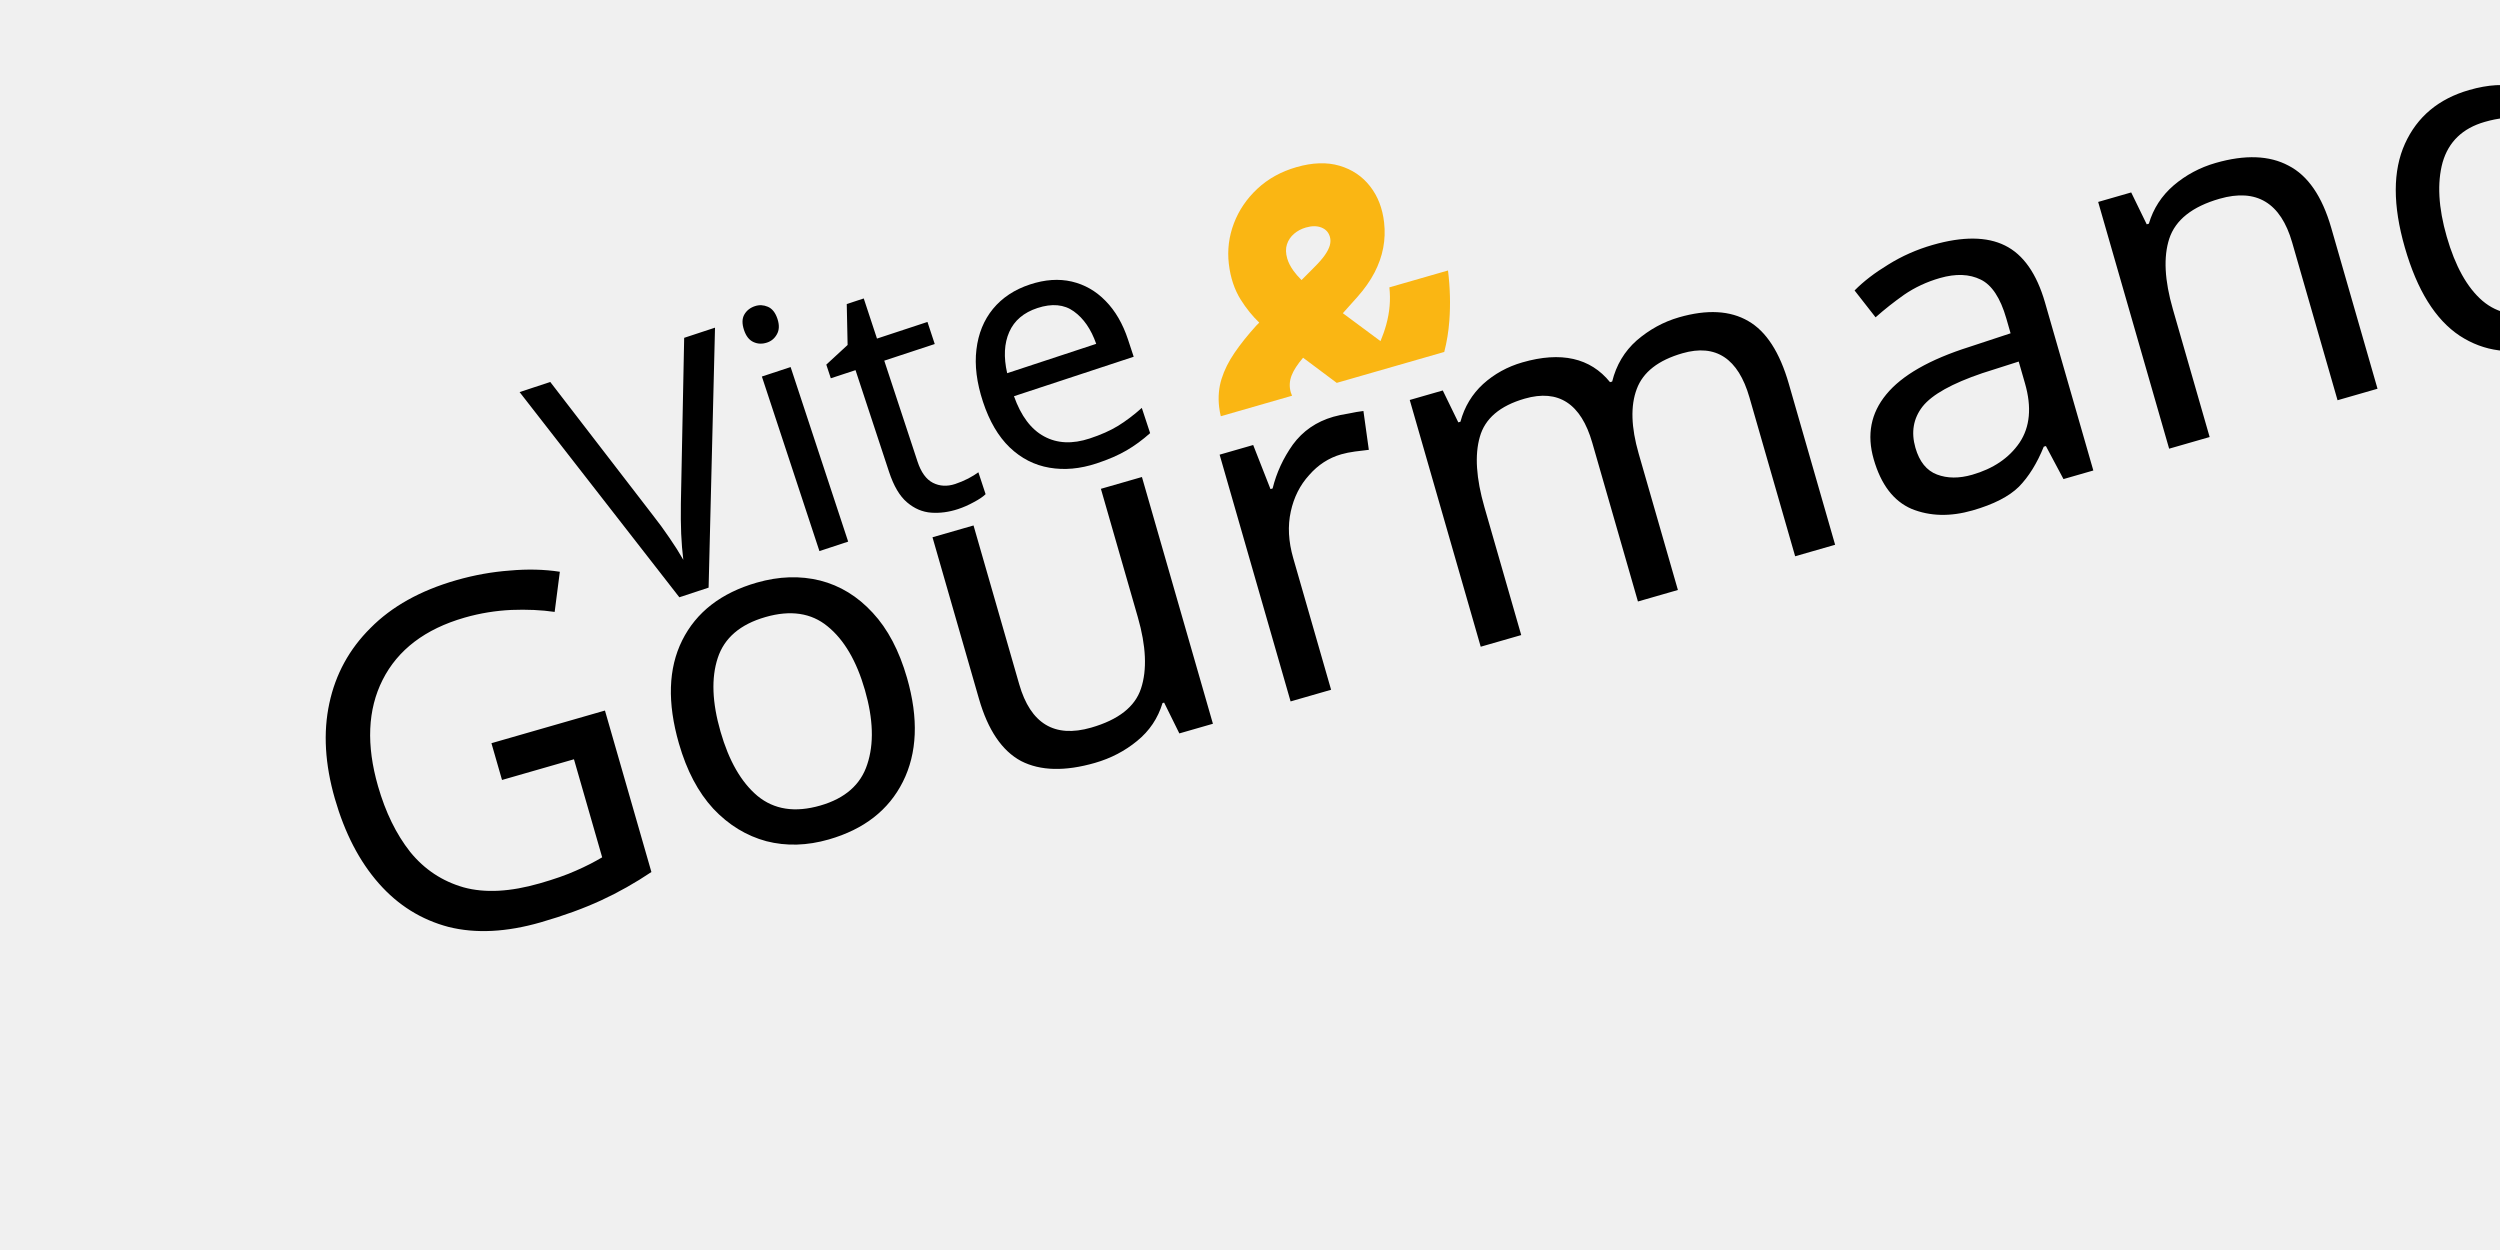
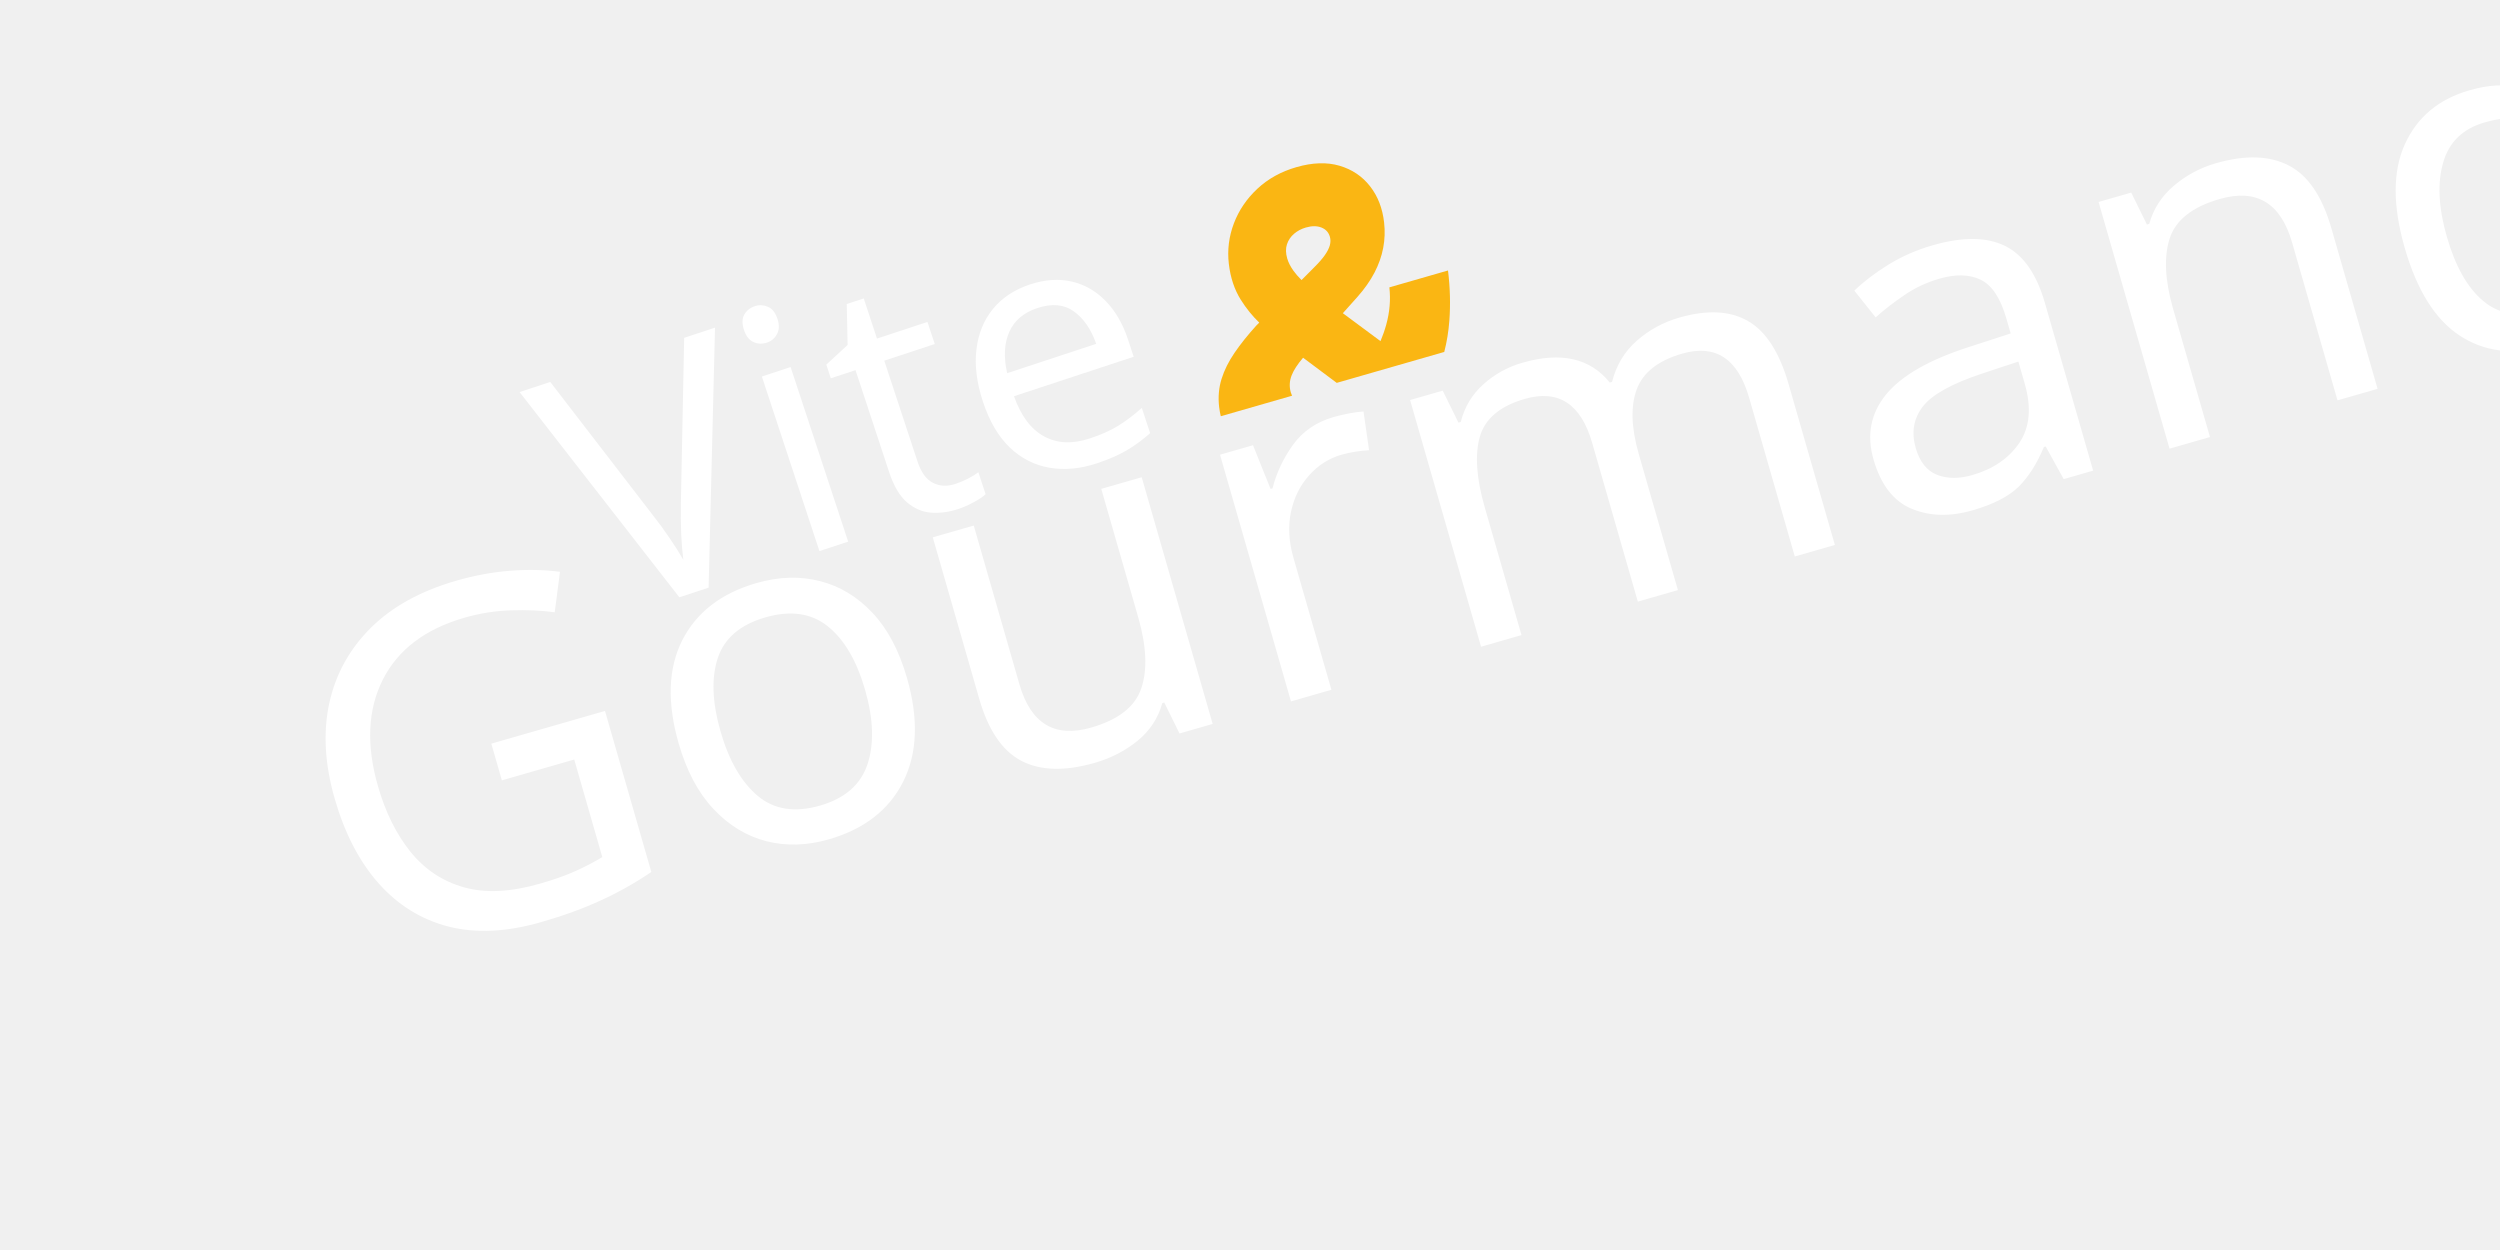
<svg xmlns="http://www.w3.org/2000/svg" width="800" height="400" viewBox="0 0 211.667 105.833" version="1.1" id="svg1">
  <defs id="defs1">
    <clipPath clipPathUnits="userSpaceOnUse" id="clipPath3-7">
      <path d="M 0,768 H 1366 V 0 H 0 Z" transform="translate(-393.9381,-495.6338)" id="path3-9" />
    </clipPath>
  </defs>
  <g id="layer1" />
  <g id="layer2">
-     <g id="g1" transform="matrix(3.004927,0,0,3.004927,21.43412,7.144252)" style="fill:#000000">
-       <text id="text1-4" xml:space="preserve" transform="rotate(-16.04896)" x="-4.178" y="24.792" style="font-size:1.724px;stroke-width:0.144;fill:#000000">
-         <tspan id="tspan1-3" style="font-variant:normal;font-weight:normal;font-stretch:normal;font-size:13.493px;font-family:'Chalk-hand-lettering-shaded DEM';writing-mode:lr-tb;fill:#000000;fill-opacity:1;fill-rule:nonzero;stroke:none;stroke-width:0.144" x="-4.178" dx="0 -0.135 0 0.393 0.497 -0.162 0 -0.135" y="24.792">Gourmand</tspan>
-       </text>
-     </g>
-     <text id="text2-1" xml:space="preserve" transform="rotate(-18.24561)" x="31.385" y="66.035" style="font-size:5.18px;stroke-width:0.432;fill:#000000">
-       <tspan id="tspan2-2" style="font-variant:normal;font-weight:normal;font-stretch:normal;font-size:29.047px;font-family:'Chalk-hand-lettering-shaded DEM';writing-mode:lr-tb;fill:#000000;fill-opacity:1;fill-rule:nonzero;stroke:none;stroke-width:0.432" x="31.385" dx="0 4.322 0 -0.436" y="66.035">Vite </tspan>
+     <text id="text1-4" xml:space="preserve" transform="rotate(-16.04896)" x="6.07" y="87.29" style="font-size:5.18px;fill:#ffffff;stroke-width:0.432">
+       <tspan id="tspan1-3" style="font-variant:normal;font-weight:normal;font-stretch:normal;font-size:40.545px;font-family:'Chalk-hand-lettering-shaded DEM';writing-mode:lr-tb;fill:#ffffff;fill-opacity:1;fill-rule:nonzero;stroke:none;stroke-width:0.432" x="6.07" dx="0 -0.405 0 1.18 1.492 -0.487 0 -0.405" y="87.29">Gourmand</tspan>
+     </text>
+     <text id="text2-1" xml:space="preserve" transform="rotate(-18.24561)" x="31.385" y="66.035" style="font-size:5.18px;stroke-width:0.432;fill:#ffffff">
+       <tspan id="tspan2-2" style="font-variant:normal;font-weight:normal;font-stretch:normal;font-size:29.047px;font-family:'Chalk-hand-lettering-shaded DEM';writing-mode:lr-tb;fill:#ffffff;fill-opacity:1;fill-rule:nonzero;stroke:none;stroke-width:0.432" x="31.385" dx="0 4.322 0 -0.436" y="66.035">Vite </tspan>
    </text>
    <path id="path2-3" d="M 0,0 C -0.592,0.834 -1,1.637 -1.222,2.409 -1.52,3.446 -1.537,4.368 -1.273,5.175 -1.009,5.982 -0.548,6.669 0.111,7.238 0.77,7.805 1.546,8.218 2.438,8.475 3.619,8.815 4.637,8.814 5.493,8.472 6.348,8.131 6.901,7.526 7.151,6.658 7.303,6.128 7.3,5.572 7.14,4.991 6.981,4.41 6.656,3.768 6.167,3.066 5.677,2.363 4.985,1.571 4.091,0.687 L 1.588,-1.832 C 0.938,-1.18 0.402,-0.567 0,0 m -0.272,-24.519 c -0.093,0.206 -0.178,0.422 -0.246,0.658 -0.326,1.133 -0.265,2.259 0.183,3.381 0.403,1.009 1.147,2.148 2.228,3.416 l 6.6,-4.933 21.088,6.066 c 0.506,1.962 0.84,3.99 0.997,6.086 0.242,3.242 0.155,6.539 -0.261,9.892 L 18.815,-3.262 c 0.274,-2.402 0.069,-4.843 -0.614,-7.323 -0.305,-1.107 -0.686,-2.179 -1.123,-3.225 l -7.385,5.479 2.85,3.187 c 1.4,1.577 2.516,3.164 3.349,4.762 0.833,1.596 1.405,3.217 1.715,4.86 0.311,1.642 0.37,3.297 0.178,4.965 -0.306,2.784 -1.223,5.157 -2.753,7.119 -1.53,1.961 -3.53,3.305 -5.996,4.032 -2.468,0.725 -5.281,0.635 -8.439,-0.274 -3.015,-0.867 -5.571,-2.282 -7.67,-4.242 -2.098,-1.962 -3.634,-4.225 -4.606,-6.789 -0.973,-2.564 -1.305,-5.199 -0.997,-7.903 0.315,-2.73 1.098,-5.089 2.35,-7.079 1.088,-1.73 2.3,-3.216 3.621,-4.484 l -0.593,-0.597 c -1.665,-1.837 -3.081,-3.608 -4.247,-5.314 -1.168,-1.706 -2.02,-3.42 -2.556,-5.141 -0.536,-1.721 -0.694,-3.555 -0.473,-5.501 0.074,-0.625 0.187,-1.225 0.324,-1.81 z" style="fill:#fab613;fill-opacity:1;fill-rule:nonzero;stroke:none" transform="matrix(0.4316605,0,0,-0.4316605,109.511,22.92144)" clip-path="url(#clipPath3-7)" />
  </g>
</svg>
